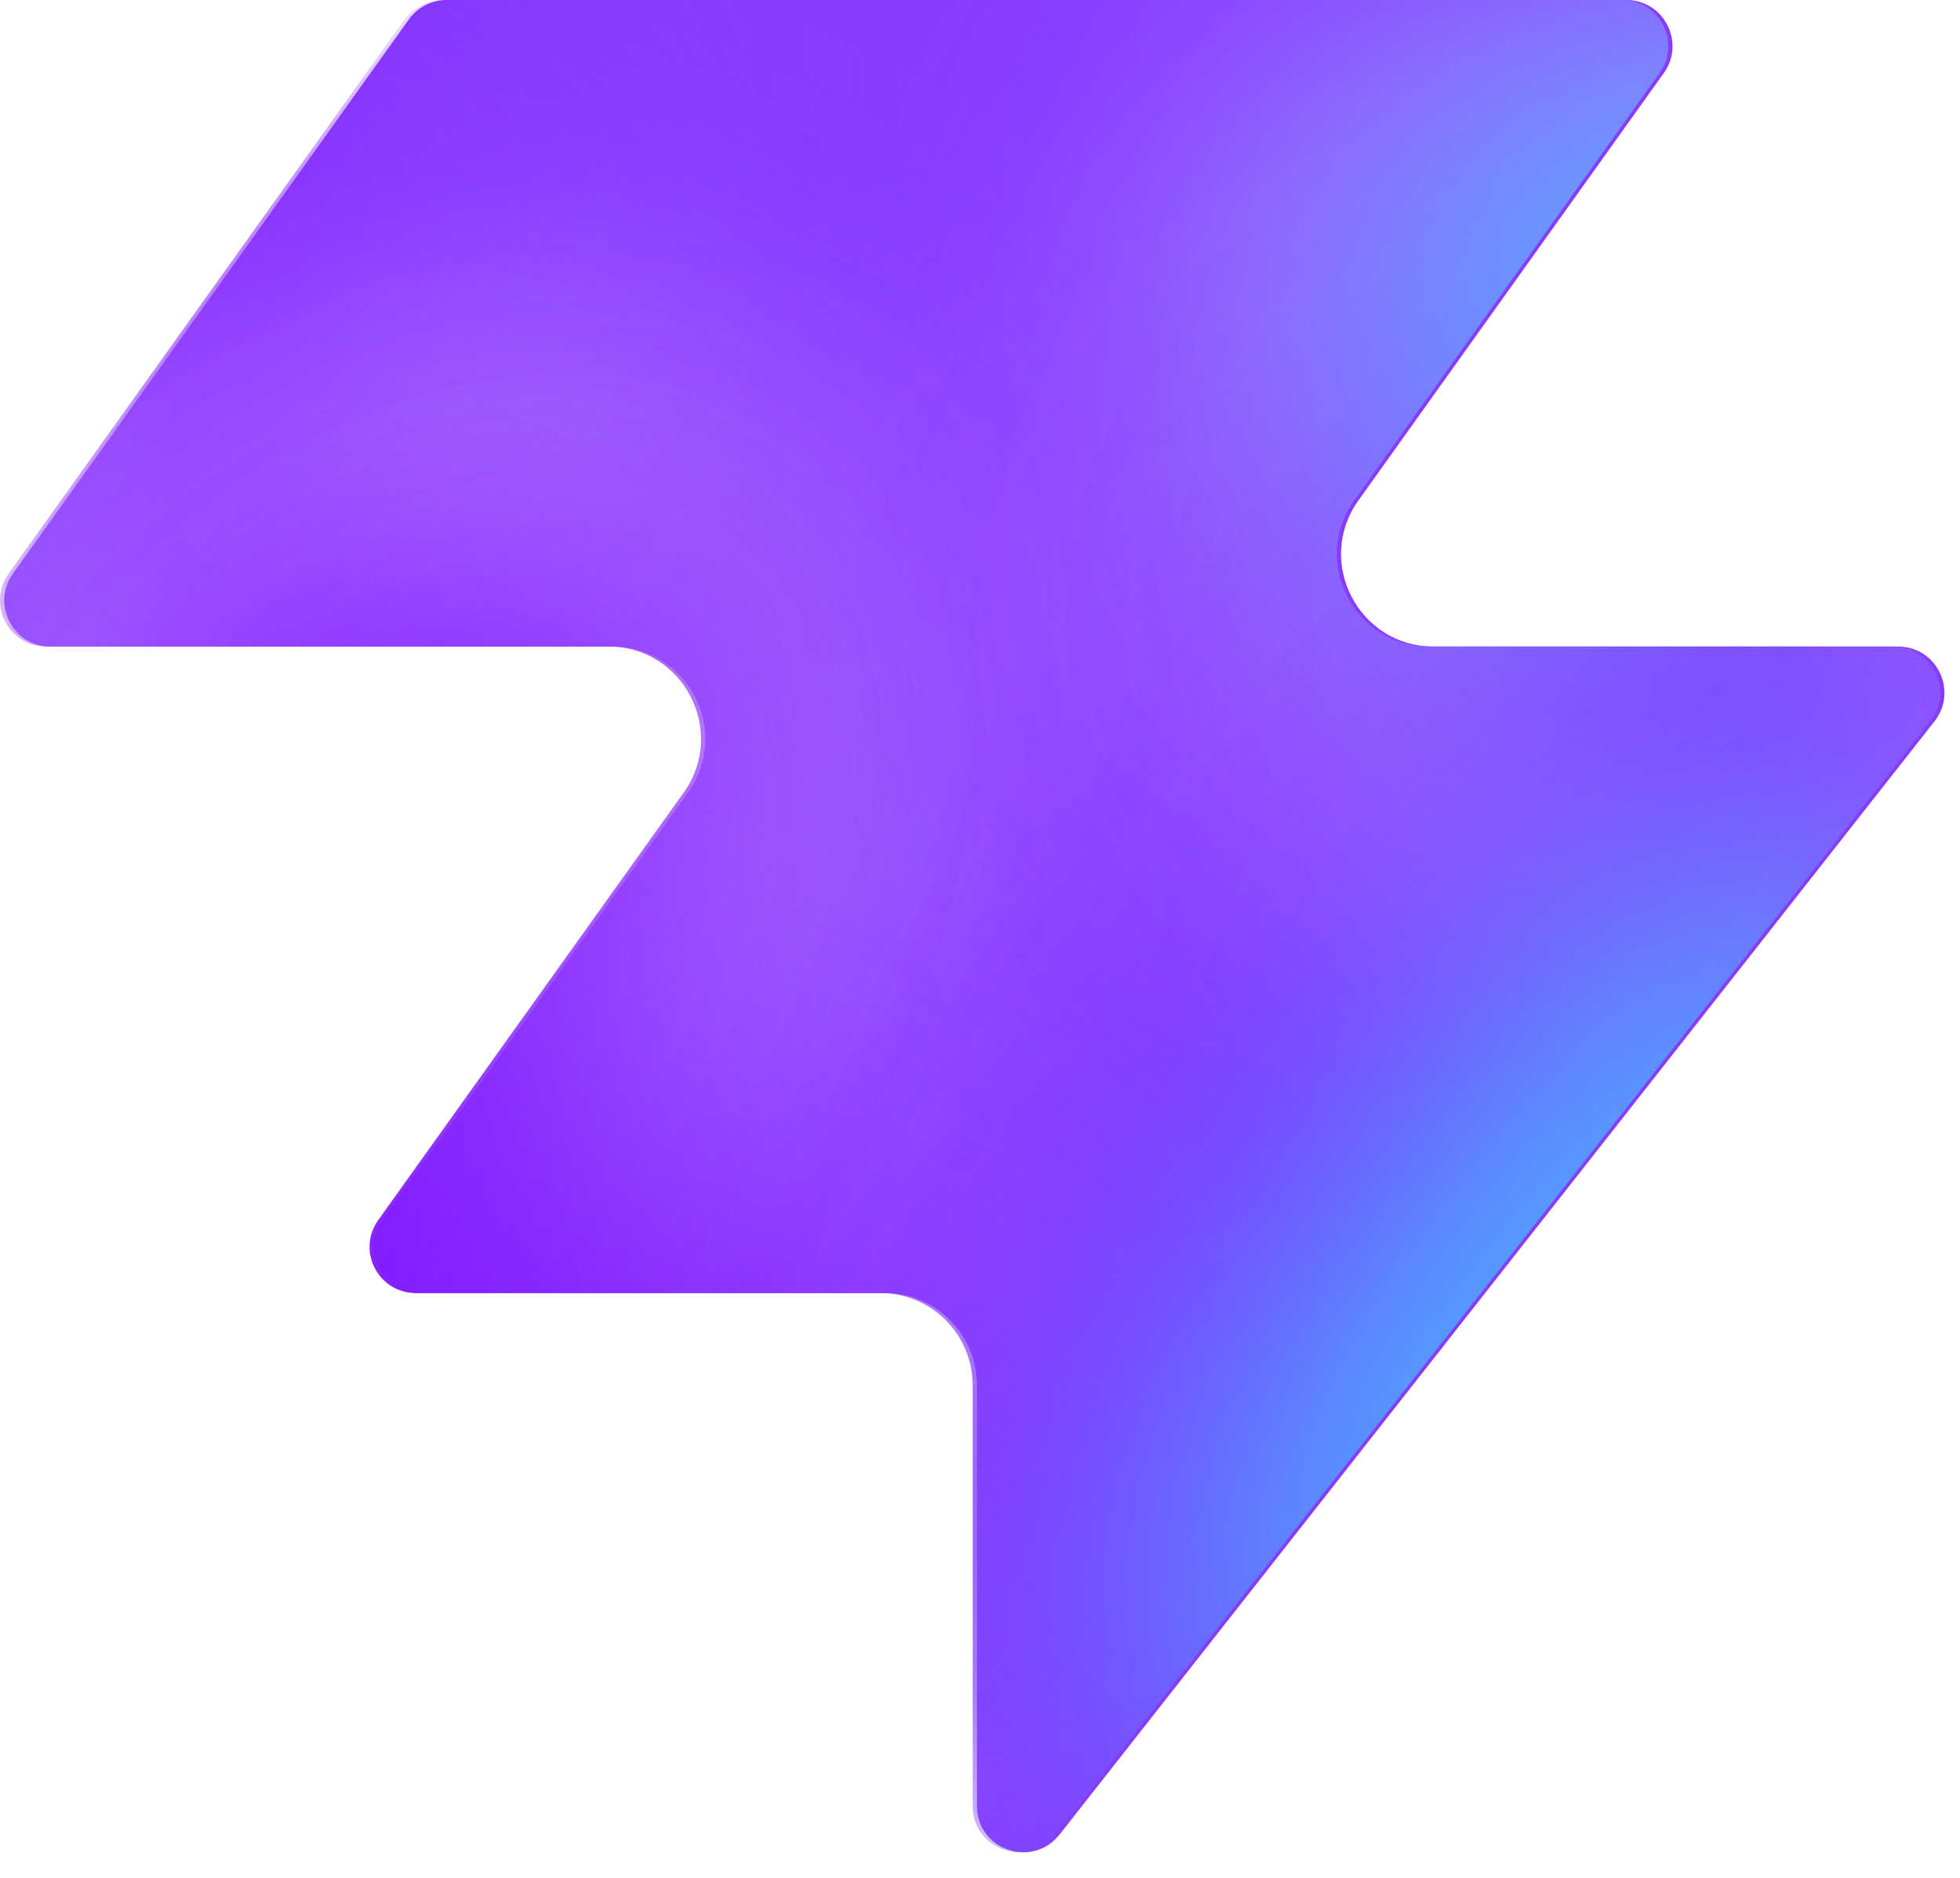
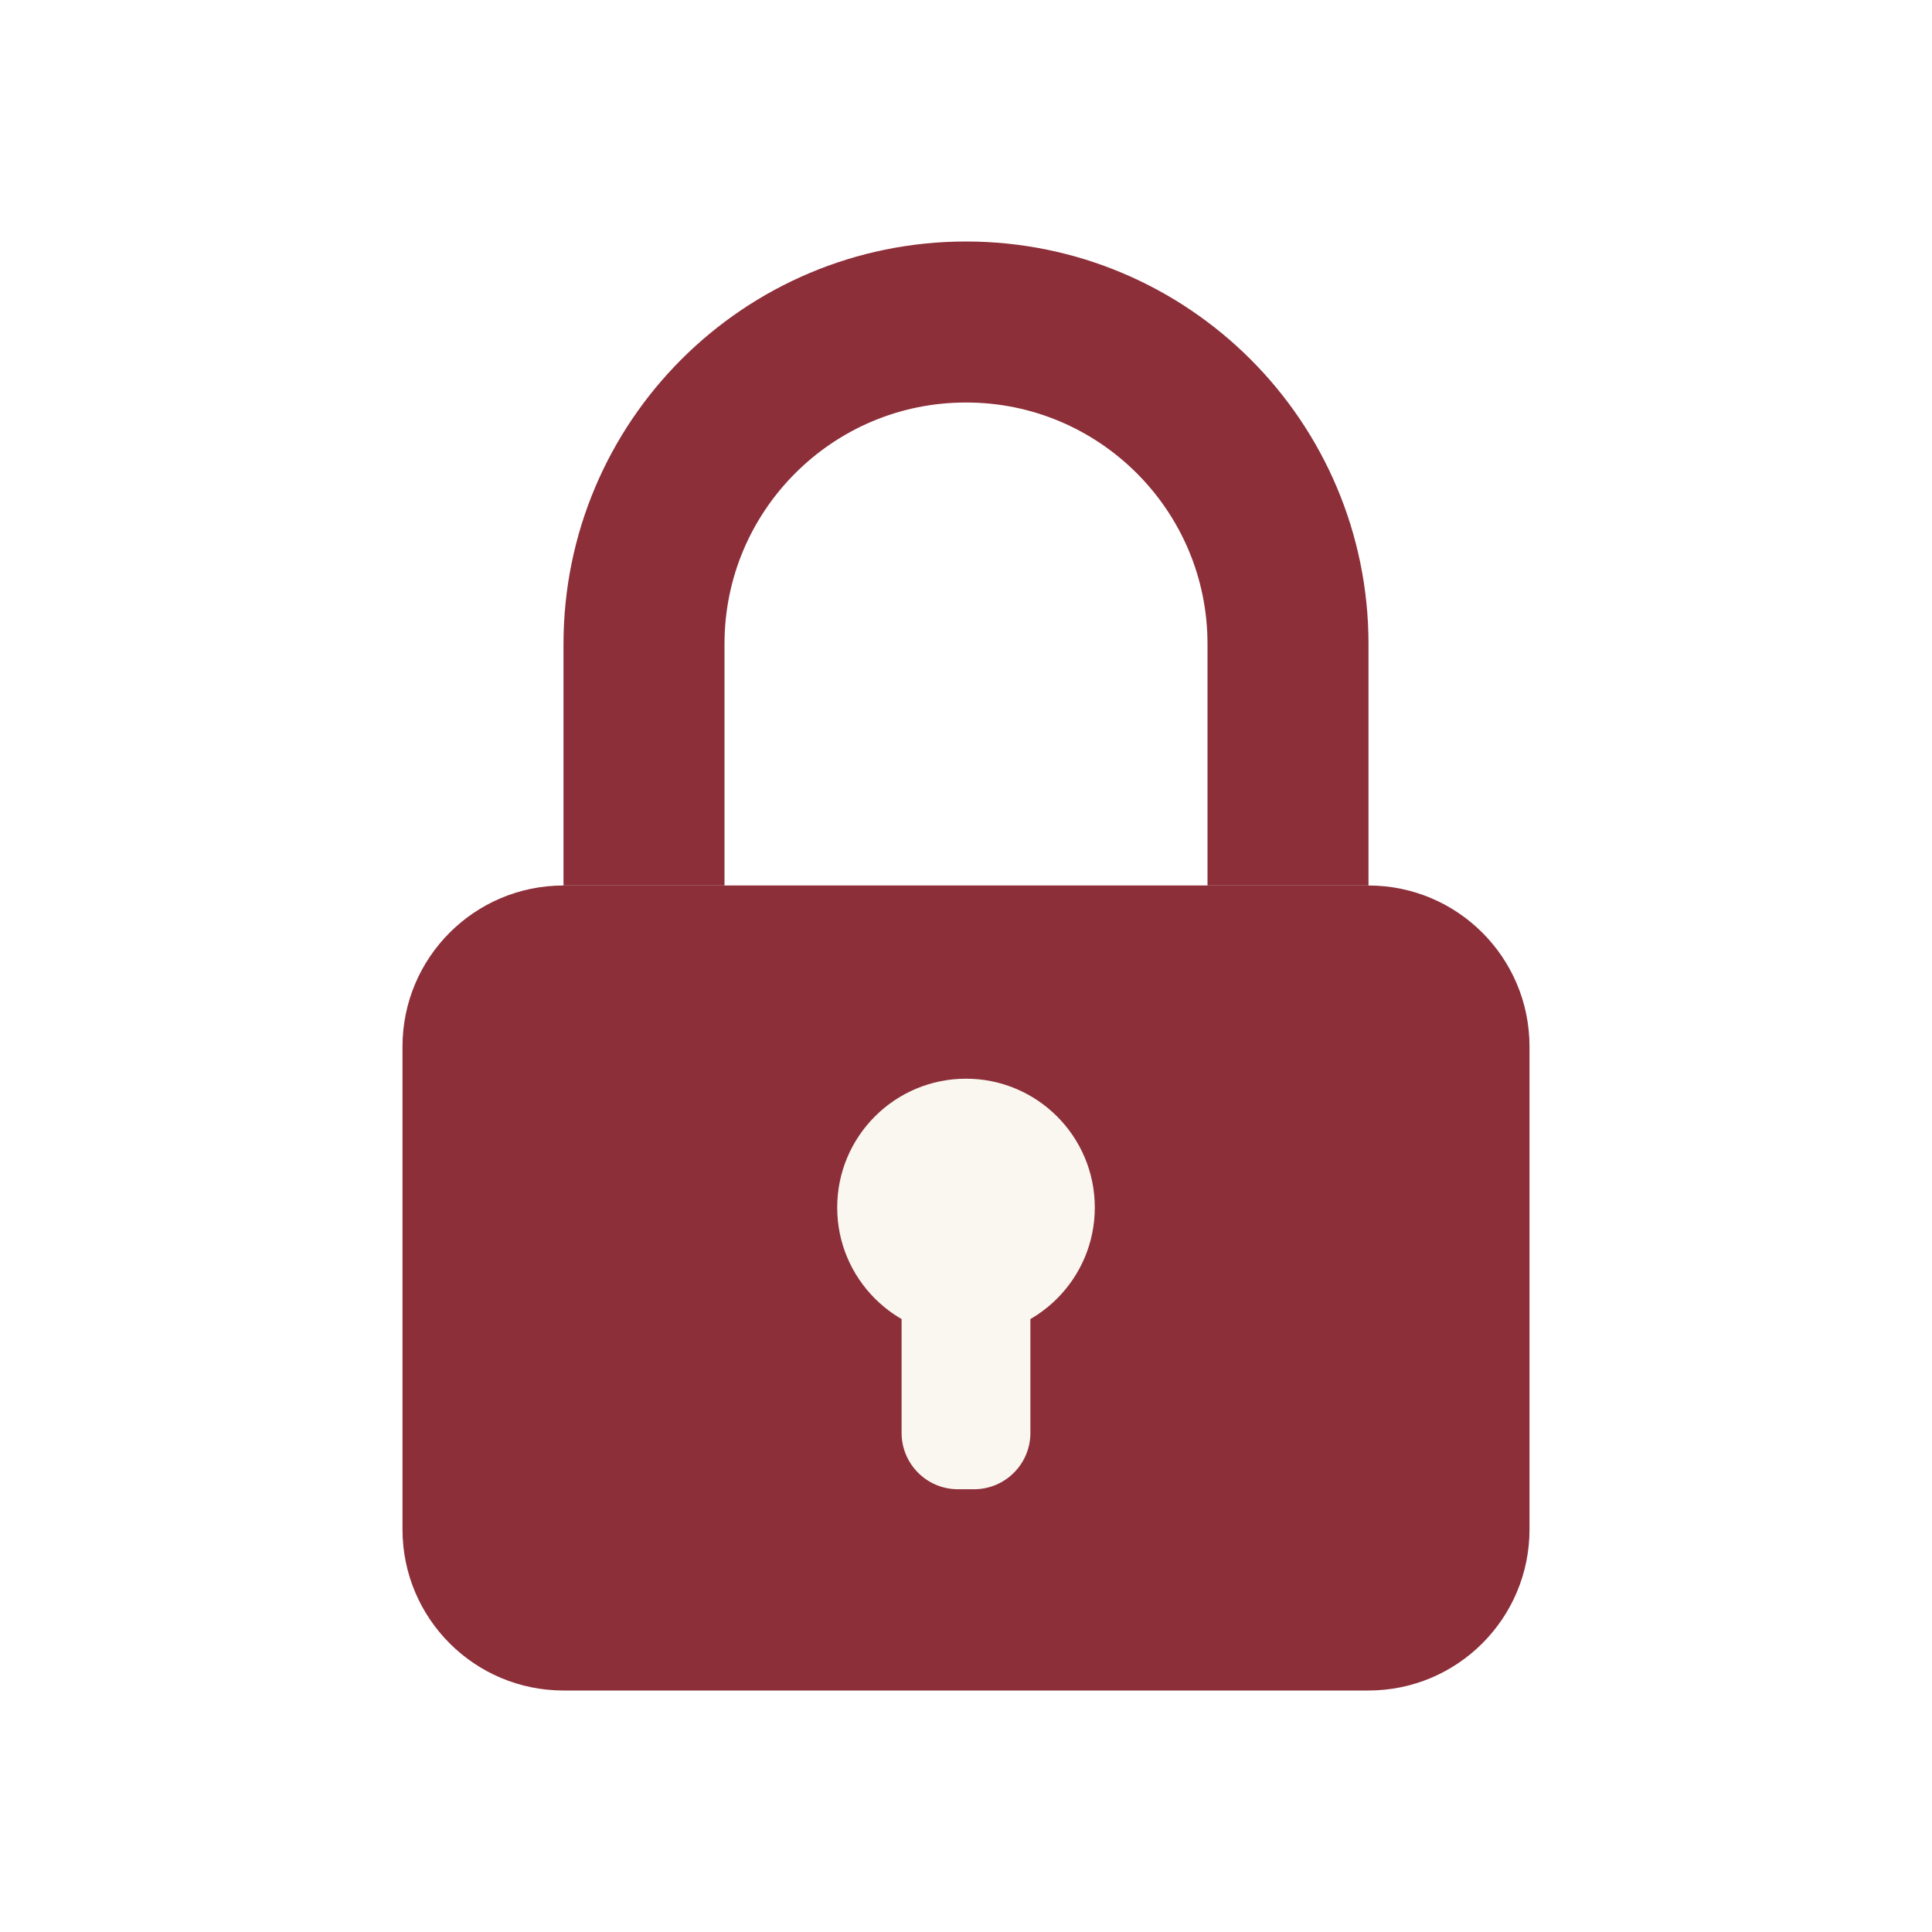
- <svg xmlns="http://www.w3.org/2000/svg" width="48" height="46" fill="none" viewBox="0 0 48 46">
-   <path fill="#863bff" d="M25.946 44.938c-.664.845-2.021.375-2.021-.698V33.937a2.26 2.26 0 0 0-2.262-2.262H10.287c-.92 0-1.456-1.04-.92-1.788l7.48-10.471c1.07-1.497 0-3.578-1.842-3.578H1.237c-.92 0-1.456-1.04-.92-1.788L10.013.474c.214-.297.556-.474.92-.474h28.894c.92 0 1.456 1.04.92 1.788l-7.48 10.471c-1.07 1.498 0 3.579 1.842 3.579h11.377c.943 0 1.473 1.088.89 1.83L25.947 44.94z" style="fill:#863bff;fill:color(display-p3 .525 .23 1);fill-opacity:1" />
-   <mask id="a" width="48" height="46" x="0" y="0" maskUnits="userSpaceOnUse" style="mask-type:alpha">
-     <path fill="#000" d="M25.842 44.938c-.664.844-2.021.375-2.021-.698V33.937a2.26 2.26 0 0 0-2.262-2.262H10.183c-.92 0-1.456-1.04-.92-1.788l7.48-10.471c1.07-1.498 0-3.579-1.842-3.579H1.133c-.92 0-1.456-1.04-.92-1.787L9.91.473c.214-.297.556-.474.92-.474h28.894c.92 0 1.456 1.04.92 1.788l-7.48 10.471c-1.07 1.498 0 3.578 1.842 3.578h11.377c.943 0 1.473 1.088.89 1.832L25.843 44.94z" style="fill:#000;fill-opacity:1" />
-   </mask>
-   <g mask="url(#a)">
-     <g filter="url(#b)">
-       <ellipse cx="5.508" cy="14.704" fill="#ede6ff" rx="5.508" ry="14.704" style="fill:#ede6ff;fill:color(display-p3 .927 .903 1);fill-opacity:1" transform="matrix(.00324 1 1 -.00324 -4.47 31.516)" />
-     </g>
-     <g filter="url(#c)">
-       <ellipse cx="10.399" cy="29.851" fill="#ede6ff" rx="10.399" ry="29.851" style="fill:#ede6ff;fill:color(display-p3 .927 .903 1);fill-opacity:1" transform="matrix(.00324 1 1 -.00324 -39.328 7.883)" />
-     </g>
-     <g filter="url(#d)">
-       <ellipse cx="5.508" cy="30.487" fill="#7e14ff" rx="5.508" ry="30.487" style="fill:#7e14ff;fill:color(display-p3 .492 .077 1);fill-opacity:1" transform="rotate(89.814 -25.913 -14.639)scale(1 -1)" />
-     </g>
-     <g filter="url(#e)">
-       <ellipse cx="5.508" cy="30.599" fill="#7e14ff" rx="5.508" ry="30.599" style="fill:#7e14ff;fill:color(display-p3 .492 .077 1);fill-opacity:1" transform="rotate(89.814 -32.644 -3.334)scale(1 -1)" />
-     </g>
-     <g filter="url(#f)">
-       <ellipse cx="5.508" cy="30.599" fill="#7e14ff" rx="5.508" ry="30.599" style="fill:#7e14ff;fill:color(display-p3 .492 .077 1);fill-opacity:1" transform="matrix(.00324 1 1 -.00324 -34.34 30.47)" />
-     </g>
-     <g filter="url(#g)">
-       <ellipse cx="14.072" cy="22.078" fill="#ede6ff" rx="14.072" ry="22.078" style="fill:#ede6ff;fill:color(display-p3 .927 .903 1);fill-opacity:1" transform="rotate(93.35 24.506 48.493)scale(-1 1)" />
-     </g>
-     <g filter="url(#h)">
-       <ellipse cx="3.47" cy="21.501" fill="#7e14ff" rx="3.47" ry="21.501" style="fill:#7e14ff;fill:color(display-p3 .492 .077 1);fill-opacity:1" transform="rotate(89.009 28.708 47.59)scale(-1 1)" />
-     </g>
-     <g filter="url(#i)">
-       <ellipse cx="3.47" cy="21.501" fill="#7e14ff" rx="3.47" ry="21.501" style="fill:#7e14ff;fill:color(display-p3 .492 .077 1);fill-opacity:1" transform="rotate(89.009 28.708 47.59)scale(-1 1)" />
-     </g>
-     <g filter="url(#j)">
-       <ellipse cx=".387" cy="8.972" fill="#7e14ff" rx="4.407" ry="29.108" style="fill:#7e14ff;fill:color(display-p3 .492 .077 1);fill-opacity:1" transform="rotate(39.51 .387 8.972)" />
-     </g>
-     <g filter="url(#k)">
-       <ellipse cx="47.523" cy="-6.092" fill="#7e14ff" rx="4.407" ry="29.108" style="fill:#7e14ff;fill:color(display-p3 .492 .077 1);fill-opacity:1" transform="rotate(37.892 47.523 -6.092)" />
-     </g>
-     <g filter="url(#l)">
-       <ellipse cx="41.412" cy="6.333" fill="#47bfff" rx="5.971" ry="9.665" style="fill:#47bfff;fill:color(display-p3 .28 .748 1);fill-opacity:1" transform="rotate(37.892 41.412 6.333)" />
-     </g>
-     <g filter="url(#m)">
-       <ellipse cx="-1.879" cy="38.332" fill="#7e14ff" rx="4.407" ry="29.108" style="fill:#7e14ff;fill:color(display-p3 .492 .077 1);fill-opacity:1" transform="rotate(37.892 -1.88 38.332)" />
-     </g>
-     <g filter="url(#n)">
-       <ellipse cx="-1.879" cy="38.332" fill="#7e14ff" rx="4.407" ry="29.108" style="fill:#7e14ff;fill:color(display-p3 .492 .077 1);fill-opacity:1" transform="rotate(37.892 -1.88 38.332)" />
-     </g>
-     <g filter="url(#o)">
-       <ellipse cx="35.651" cy="29.907" fill="#7e14ff" rx="4.407" ry="29.108" style="fill:#7e14ff;fill:color(display-p3 .492 .077 1);fill-opacity:1" transform="rotate(37.892 35.651 29.907)" />
-     </g>
-     <g filter="url(#p)">
-       <ellipse cx="38.418" cy="32.4" fill="#47bfff" rx="5.971" ry="15.297" style="fill:#47bfff;fill:color(display-p3 .28 .748 1);fill-opacity:1" transform="rotate(37.892 38.418 32.4)" />
-     </g>
-   </g>
-   <defs>
-     <filter id="b" width="60.045" height="41.654" x="-19.77" y="16.149" color-interpolation-filters="sRGB" filterUnits="userSpaceOnUse">
-       <feFlood flood-opacity="0" result="BackgroundImageFix" />
-       <feBlend in="SourceGraphic" in2="BackgroundImageFix" result="shape" />
-       <feGaussianBlur result="effect1_foregroundBlur_2002_17158" stdDeviation="7.659" />
-     </filter>
-     <filter id="c" width="90.34" height="51.437" x="-54.613" y="-7.533" color-interpolation-filters="sRGB" filterUnits="userSpaceOnUse">
-       <feFlood flood-opacity="0" result="BackgroundImageFix" />
-       <feBlend in="SourceGraphic" in2="BackgroundImageFix" result="shape" />
-       <feGaussianBlur result="effect1_foregroundBlur_2002_17158" stdDeviation="7.659" />
-     </filter>
-     <filter id="d" width="79.355" height="29.4" x="-49.64" y="2.03" color-interpolation-filters="sRGB" filterUnits="userSpaceOnUse">
-       <feFlood flood-opacity="0" result="BackgroundImageFix" />
-       <feBlend in="SourceGraphic" in2="BackgroundImageFix" result="shape" />
-       <feGaussianBlur result="effect1_foregroundBlur_2002_17158" stdDeviation="4.596" />
-     </filter>
-     <filter id="e" width="79.579" height="29.4" x="-45.045" y="20.029" color-interpolation-filters="sRGB" filterUnits="userSpaceOnUse">
-       <feFlood flood-opacity="0" result="BackgroundImageFix" />
-       <feBlend in="SourceGraphic" in2="BackgroundImageFix" result="shape" />
-       <feGaussianBlur result="effect1_foregroundBlur_2002_17158" stdDeviation="4.596" />
-     </filter>
-     <filter id="f" width="79.579" height="29.4" x="-43.513" y="21.178" color-interpolation-filters="sRGB" filterUnits="userSpaceOnUse">
-       <feFlood flood-opacity="0" result="BackgroundImageFix" />
-       <feBlend in="SourceGraphic" in2="BackgroundImageFix" result="shape" />
-       <feGaussianBlur result="effect1_foregroundBlur_2002_17158" stdDeviation="4.596" />
-     </filter>
-     <filter id="g" width="74.749" height="58.852" x="15.756" y="-17.901" color-interpolation-filters="sRGB" filterUnits="userSpaceOnUse">
-       <feFlood flood-opacity="0" result="BackgroundImageFix" />
-       <feBlend in="SourceGraphic" in2="BackgroundImageFix" result="shape" />
-       <feGaussianBlur result="effect1_foregroundBlur_2002_17158" stdDeviation="7.659" />
-     </filter>
-     <filter id="h" width="61.377" height="25.362" x="23.548" y="2.284" color-interpolation-filters="sRGB" filterUnits="userSpaceOnUse">
-       <feFlood flood-opacity="0" result="BackgroundImageFix" />
-       <feBlend in="SourceGraphic" in2="BackgroundImageFix" result="shape" />
-       <feGaussianBlur result="effect1_foregroundBlur_2002_17158" stdDeviation="4.596" />
-     </filter>
-     <filter id="i" width="61.377" height="25.362" x="23.548" y="2.284" color-interpolation-filters="sRGB" filterUnits="userSpaceOnUse">
-       <feFlood flood-opacity="0" result="BackgroundImageFix" />
-       <feBlend in="SourceGraphic" in2="BackgroundImageFix" result="shape" />
-       <feGaussianBlur result="effect1_foregroundBlur_2002_17158" stdDeviation="4.596" />
-     </filter>
-     <filter id="j" width="56.045" height="63.649" x="-27.636" y="-22.853" color-interpolation-filters="sRGB" filterUnits="userSpaceOnUse">
-       <feFlood flood-opacity="0" result="BackgroundImageFix" />
-       <feBlend in="SourceGraphic" in2="BackgroundImageFix" result="shape" />
-       <feGaussianBlur result="effect1_foregroundBlur_2002_17158" stdDeviation="4.596" />
-     </filter>
-     <filter id="k" width="54.814" height="64.646" x="20.116" y="-38.415" color-interpolation-filters="sRGB" filterUnits="userSpaceOnUse">
-       <feFlood flood-opacity="0" result="BackgroundImageFix" />
-       <feBlend in="SourceGraphic" in2="BackgroundImageFix" result="shape" />
-       <feGaussianBlur result="effect1_foregroundBlur_2002_17158" stdDeviation="4.596" />
-     </filter>
-     <filter id="l" width="33.541" height="35.313" x="24.641" y="-11.323" color-interpolation-filters="sRGB" filterUnits="userSpaceOnUse">
-       <feFlood flood-opacity="0" result="BackgroundImageFix" />
-       <feBlend in="SourceGraphic" in2="BackgroundImageFix" result="shape" />
-       <feGaussianBlur result="effect1_foregroundBlur_2002_17158" stdDeviation="4.596" />
-     </filter>
-     <filter id="m" width="54.814" height="64.646" x="-29.286" y="6.009" color-interpolation-filters="sRGB" filterUnits="userSpaceOnUse">
-       <feFlood flood-opacity="0" result="BackgroundImageFix" />
-       <feBlend in="SourceGraphic" in2="BackgroundImageFix" result="shape" />
-       <feGaussianBlur result="effect1_foregroundBlur_2002_17158" stdDeviation="4.596" />
-     </filter>
-     <filter id="n" width="54.814" height="64.646" x="-29.286" y="6.009" color-interpolation-filters="sRGB" filterUnits="userSpaceOnUse">
-       <feFlood flood-opacity="0" result="BackgroundImageFix" />
-       <feBlend in="SourceGraphic" in2="BackgroundImageFix" result="shape" />
-       <feGaussianBlur result="effect1_foregroundBlur_2002_17158" stdDeviation="4.596" />
-     </filter>
-     <filter id="o" width="54.814" height="64.646" x="8.244" y="-2.416" color-interpolation-filters="sRGB" filterUnits="userSpaceOnUse">
-       <feFlood flood-opacity="0" result="BackgroundImageFix" />
-       <feBlend in="SourceGraphic" in2="BackgroundImageFix" result="shape" />
-       <feGaussianBlur result="effect1_foregroundBlur_2002_17158" stdDeviation="4.596" />
-     </filter>
-     <filter id="p" width="39.409" height="43.623" x="18.713" y="10.588" color-interpolation-filters="sRGB" filterUnits="userSpaceOnUse">
-       <feFlood flood-opacity="0" result="BackgroundImageFix" />
-       <feBlend in="SourceGraphic" in2="BackgroundImageFix" result="shape" />
-       <feGaussianBlur result="effect1_foregroundBlur_2002_17158" stdDeviation="4.596" />
-     </filter>
-   </defs>
+ <svg xmlns="http://www.w3.org/2000/svg" viewBox="0 0 48 48" width="48" height="48">
+   <rect x="10" y="22" width="28" height="20" rx="4" fill="#8c2f39" />
+   <path d="M16 22v-6a8 8 0 0 1 16 0v6" fill="none" stroke="#8c2f39" stroke-width="4" />
+   <circle cx="24" cy="30" r="3.2" fill="#faf7f0" />
+   <rect x="22.4" y="30" width="3.2" height="7" rx="1.4" fill="#faf7f0" />
</svg>
